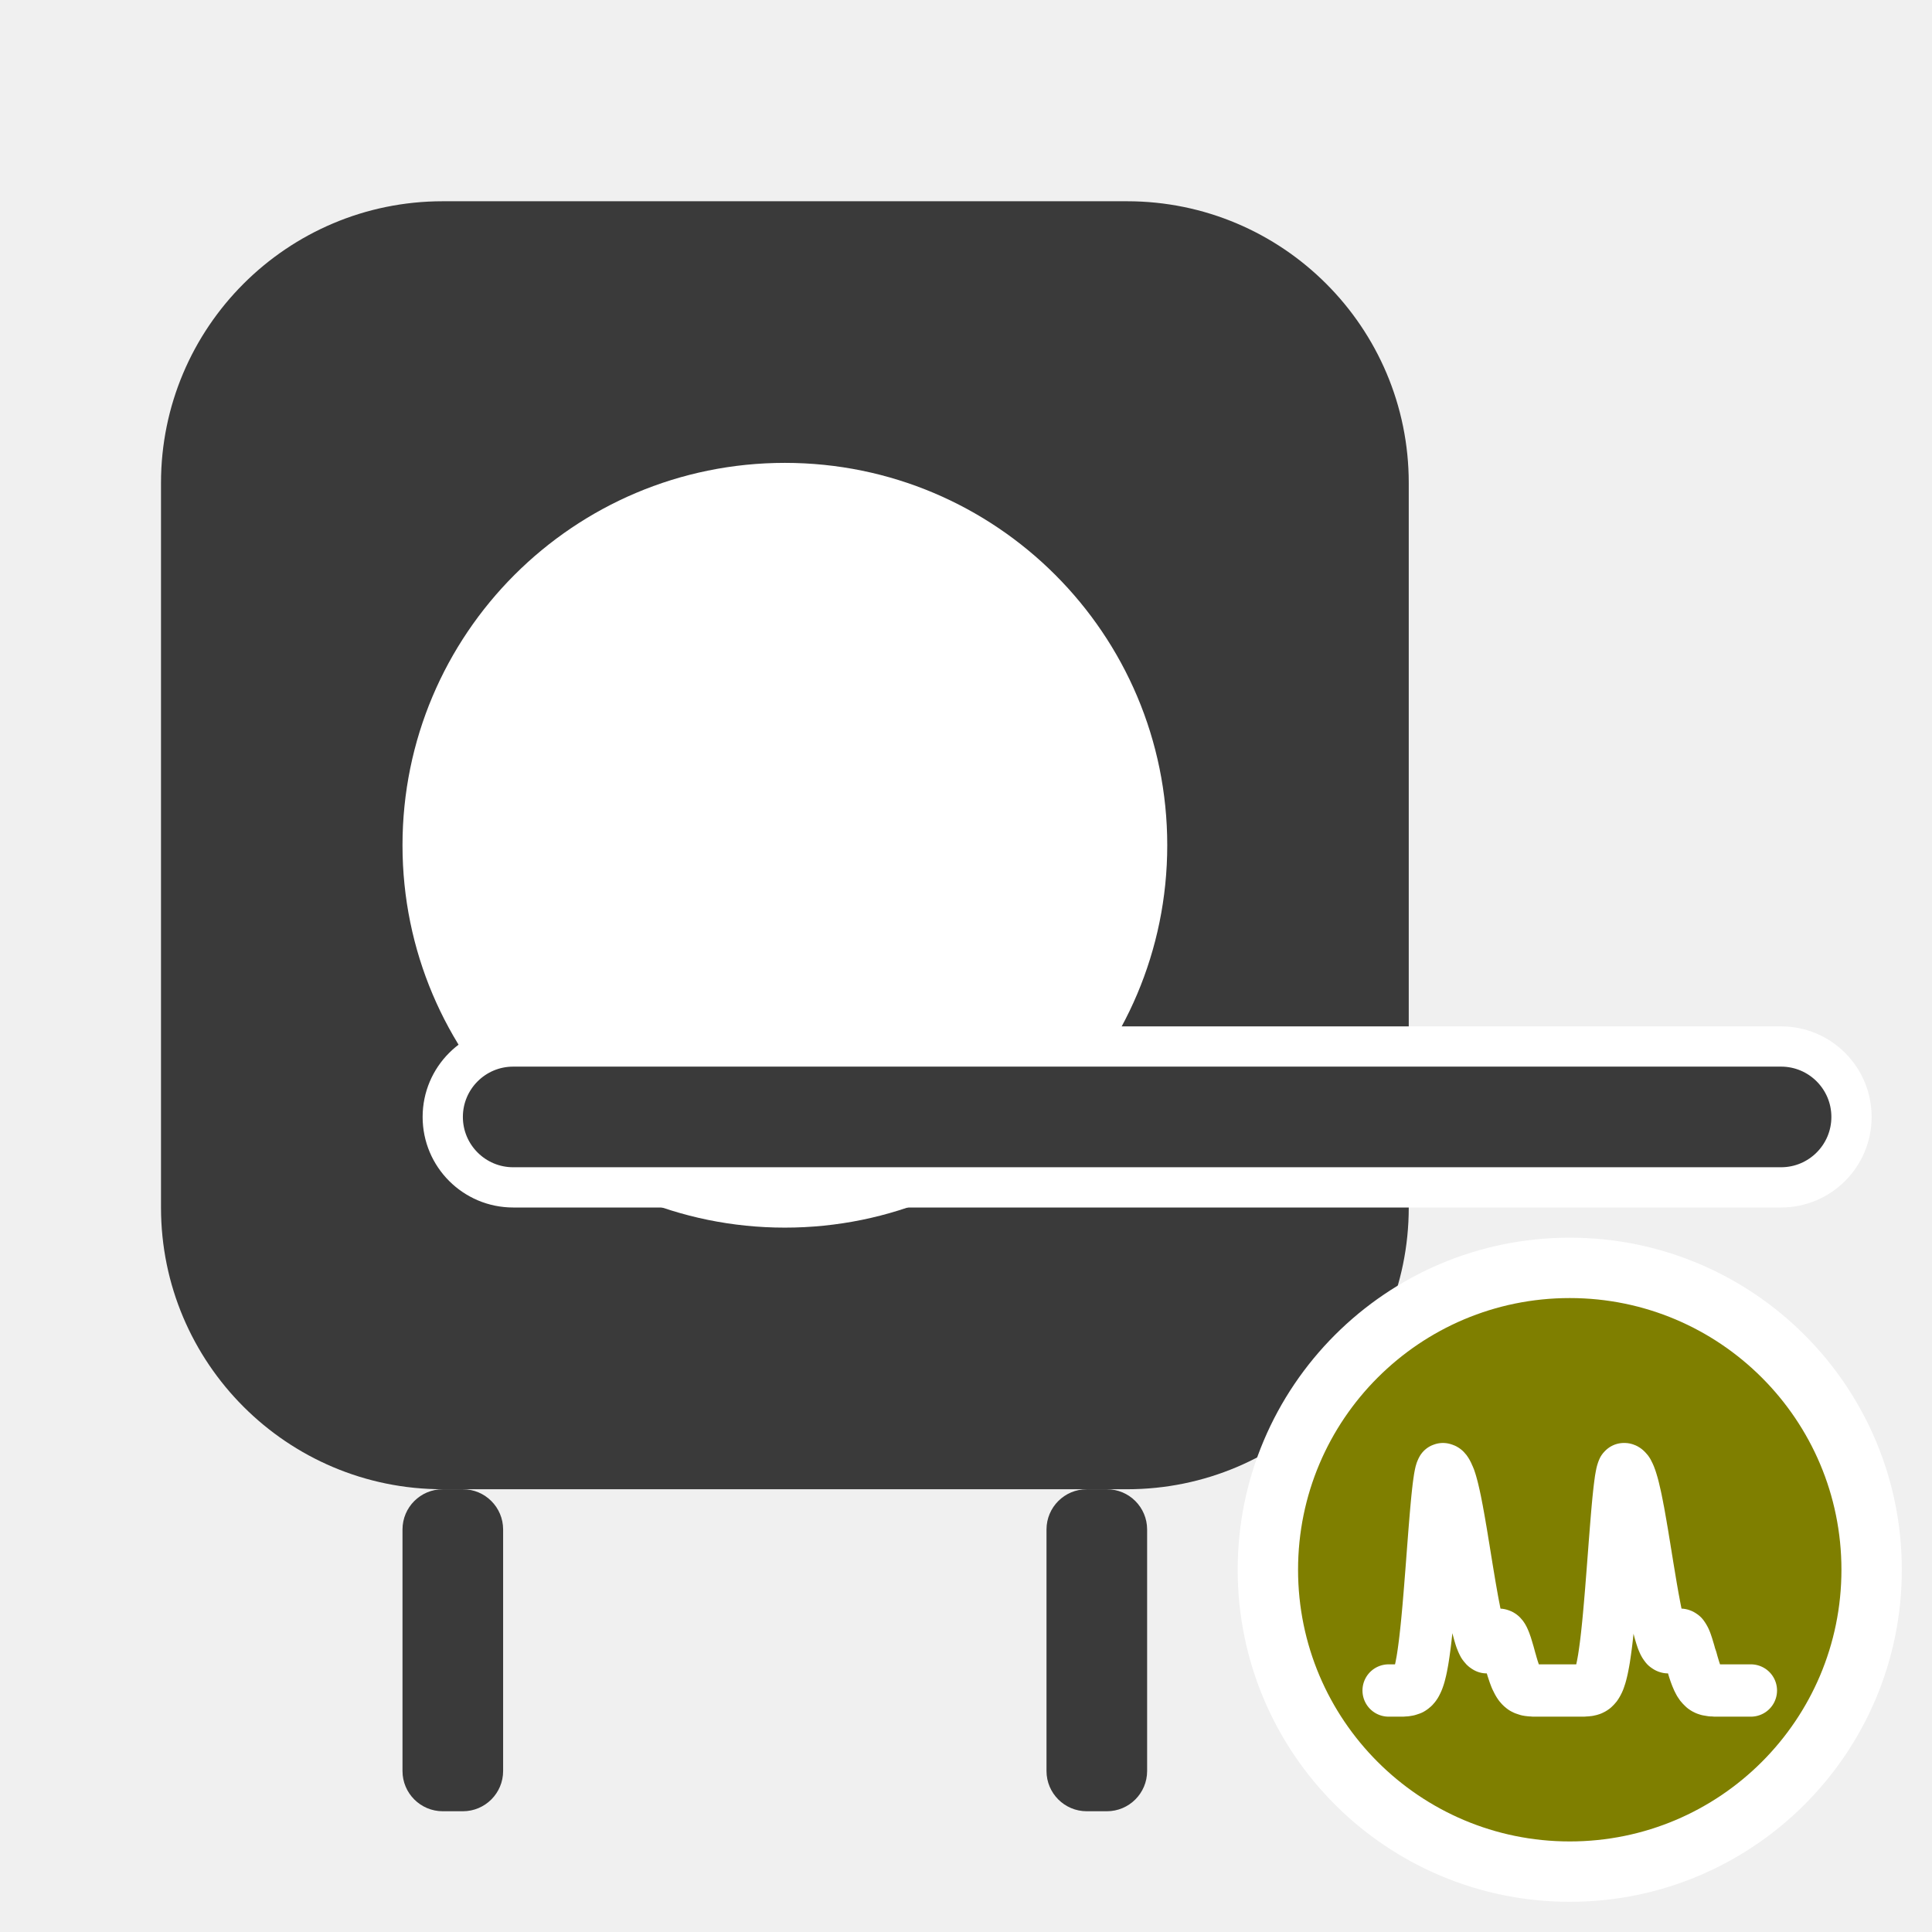
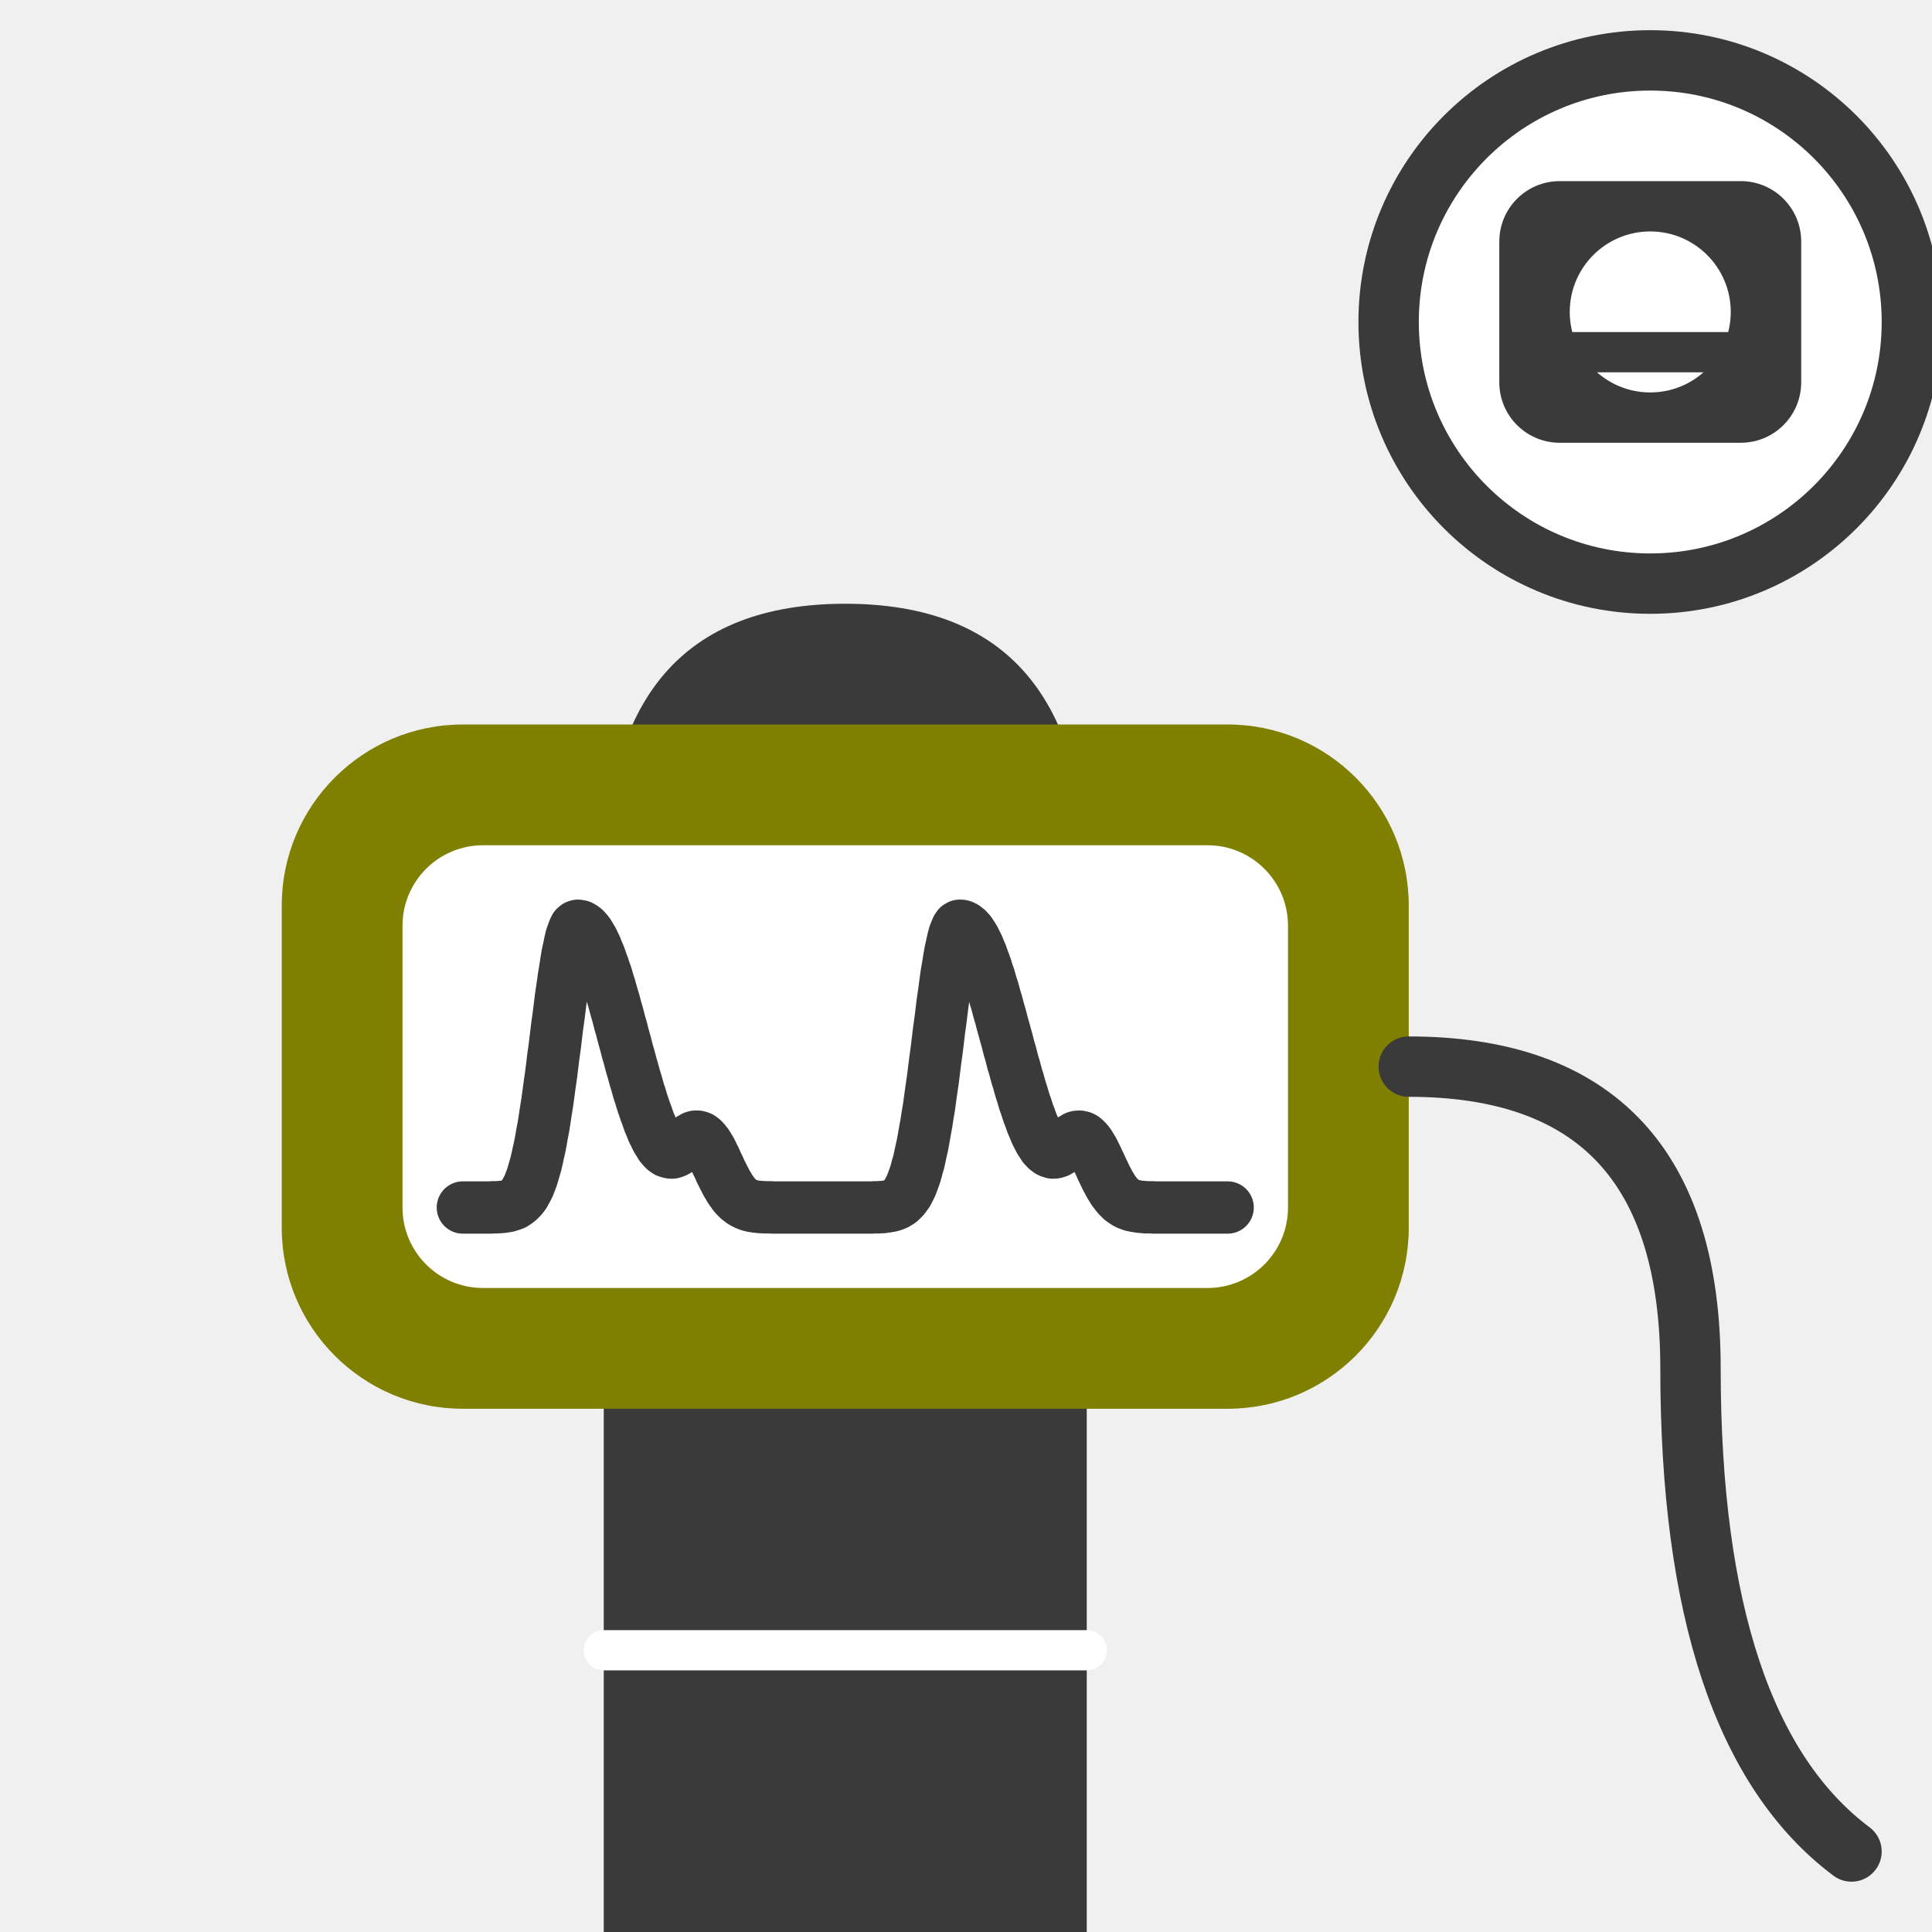
<svg xmlns="http://www.w3.org/2000/svg" viewBox="0 0 96 96" width="96" height="96">
-   <rect x="8" y="10" width="62" height="64" rx="14" fill="#3A3A3A" />
-   <circle cx="39" cy="42" r="19" fill="white" />
-   <rect x="22" y="52" width="70" height="7" rx="3.5" fill="#3A3A3A" stroke="white" stroke-width="2" />
-   <rect x="20" y="74" width="5" height="16" rx="2" fill="#3A3A3A" />
-   <rect x="52" y="74" width="5" height="16" rx="2" fill="#3A3A3A" />
-   <circle cx="78" cy="78" r="15" fill="#7F7F00" stroke="white" stroke-width="3" />
-   <path d="M69.00 84.00 L69.03 84.00 L69.06 84.00 L69.09 84.00 L69.12 84.00 L69.15 84.00 L69.18 84.00 L69.21 84.00 L69.24 84.00 L69.27 84.00 L69.30 84.00 L69.33 84.00 L69.36 84.00 L69.39 84.00 L69.42 84.00 L69.45 84.00 L69.48 84.00 L69.51 84.00 L69.54 84.00 L69.57 84.00 L69.60 84.00 L69.63 84.00 L69.66 84.00 L69.69 84.00 L69.72 83.99 L69.75 83.99 L69.78 83.99 L69.81 83.99 L69.84 83.99 L69.87 83.98 L69.90 83.98 L69.93 83.97 L69.96 83.97 L69.99 83.96 L70.02 83.95 L70.05 83.94 L70.08 83.93 L70.11 83.92 L70.14 83.90 L70.17 83.88 L70.20 83.85 L70.23 83.83 L70.26 83.80 L70.29 83.76 L70.32 83.72 L70.35 83.67 L70.38 83.61 L70.41 83.55 L70.44 83.48 L70.47 83.40 L70.50 83.31 L70.53 83.21 L70.56 83.09 L70.59 82.97 L70.62 82.83 L70.65 82.67 L70.68 82.51 L70.71 82.32 L70.74 82.12 L70.77 81.90 L70.80 81.67 L70.83 81.42 L70.86 81.15 L70.89 80.87 L70.92 80.57 L70.95 80.25 L70.98 79.92 L71.01 79.57 L71.04 79.21 L71.07 78.84 L71.10 78.46 L71.13 78.08 L71.16 77.69 L71.19 77.29 L71.22 76.90 L71.25 76.51 L71.28 76.12 L71.31 75.75 L71.34 75.39 L71.37 75.04 L71.40 74.71 L71.43 74.40 L71.46 74.12 L71.49 73.86 L71.52 73.64 L71.55 73.44 L71.58 73.28 L71.61 73.15 L71.64 73.07 L71.67 73.01 L71.70 73.00 L71.73 73.01 L71.76 73.02 L71.79 73.04 L71.82 73.07 L71.85 73.11 L71.88 73.16 L71.91 73.21 L71.94 73.28 L71.97 73.35 L72.01 73.43 L72.04 73.52 L72.07 73.61 L72.10 73.71 L72.13 73.82 L72.16 73.93 L72.19 74.05 L72.22 74.18 L72.25 74.31 L72.28 74.45 L72.31 74.59 L72.34 74.74 L72.37 74.90 L72.40 75.05 L72.43 75.22 L72.46 75.38 L72.49 75.55 L72.52 75.72 L72.55 75.90 L72.58 76.07 L72.61 76.25 L72.64 76.43 L72.67 76.62 L72.70 76.80 L72.73 76.98 L72.76 77.17 L72.79 77.35 L72.82 77.54 L72.85 77.72 L72.88 77.91 L72.91 78.09 L72.94 78.27 L72.97 78.45 L73.00 78.63 L73.03 78.81 L73.06 78.98 L73.09 79.15 L73.12 79.32 L73.15 79.49 L73.18 79.65 L73.21 79.81 L73.24 79.96 L73.27 80.12 L73.30 80.26 L73.33 80.40 L73.36 80.54 L73.39 80.67 L73.42 80.80 L73.45 80.92 L73.48 81.03 L73.51 81.14 L73.54 81.24 L73.57 81.34 L73.60 81.43 L73.63 81.50 L73.66 81.58 L73.69 81.64 L73.72 81.70 L73.75 81.74 L73.78 81.78 L73.81 81.81 L73.84 81.83 L73.87 81.85 L73.90 81.85 L73.93 81.85 L73.96 81.84 L73.99 81.82 L74.02 81.80 L74.05 81.77 L74.08 81.73 L74.11 81.69 L74.14 81.65 L74.17 81.61 L74.20 81.56 L74.23 81.51 L74.26 81.46 L74.29 81.42 L74.32 81.37 L74.35 81.34 L74.38 81.30 L74.41 81.27 L74.44 81.25 L74.47 81.24 L74.50 81.23 L74.53 81.24 L74.56 81.25 L74.59 81.27 L74.62 81.30 L74.65 81.34 L74.68 81.39 L74.71 81.45 L74.74 81.52 L74.77 81.59 L74.80 81.68 L74.83 81.76 L74.86 81.86 L74.89 81.96 L74.92 82.06 L74.95 82.16 L74.98 82.27 L75.01 82.38 L75.04 82.49 L75.07 82.59 L75.10 82.70 L75.13 82.80 L75.16 82.90 L75.19 82.99 L75.22 83.08 L75.25 83.17 L75.28 83.25 L75.31 83.33 L75.34 83.40 L75.37 83.46 L75.40 83.52 L75.43 83.58 L75.46 83.63 L75.49 83.68 L75.52 83.72 L75.55 83.76 L75.58 83.79 L75.61 83.82 L75.64 83.84 L75.67 83.87 L75.70 83.89 L75.73 83.90 L75.76 83.92 L75.79 83.93 L75.82 83.94 L75.85 83.95 L75.88 83.96 L75.91 83.97 L75.94 83.97 L75.97 83.98 L76.00 83.98 L76.03 83.98 L76.06 83.99 L76.09 83.99 L76.12 83.99 L76.15 83.99 L76.18 83.99 L76.21 84.00 L76.24 84.00 L76.27 84.00 L76.30 84.00 L76.33 84.00 L76.36 84.00 L76.39 84.00 L76.42 84.00 L76.45 84.00 L76.48 84.00 L76.51 84.00 L76.54 84.00 L76.57 84.00 L76.60 84.00 L76.63 84.00 L76.66 84.00 L76.69 84.00 L76.72 84.00 L76.75 84.00 L76.78 84.00 L76.81 84.00 L76.84 84.00 L76.87 84.00 L76.90 84.00 L76.93 84.00 L76.96 84.00 L76.99 84.00 L77.02 84.00 L77.05 84.00 L77.08 84.00 L77.11 84.00 L77.14 84.00 L77.17 84.00 L77.20 84.00 L77.23 84.00 L77.26 84.00 L77.29 84.00 L77.32 84.00 L77.35 84.00 L77.38 84.00 L77.41 84.00 L77.44 84.00 L77.47 84.00 L77.50 84.00 L77.53 84.00 L77.56 84.00 L77.59 84.00 L77.62 84.00 L77.65 84.00 L77.68 84.00 L77.71 84.00 L77.74 84.00 L77.77 84.00 L77.80 84.00 L77.83 84.00 L77.86 84.00 L77.89 84.00 L77.92 84.00 L77.95 84.00 L77.98 84.00 L78.02 84.00 L78.05 84.00 L78.08 84.00 L78.11 84.00 L78.14 84.00 L78.17 84.00 L78.20 84.00 L78.23 84.00 L78.26 84.00 L78.29 84.00 L78.32 84.00 L78.35 84.00 L78.38 84.00 L78.41 84.00 L78.44 84.00 L78.47 84.00 L78.50 84.00 L78.53 84.00 L78.56 84.00 L78.59 84.00 L78.62 84.00 L78.65 84.00 L78.68 84.00 L78.71 83.99 L78.74 83.99 L78.77 83.99 L78.80 83.99 L78.83 83.99 L78.86 83.98 L78.89 83.98 L78.92 83.98 L78.95 83.97 L78.98 83.96 L79.01 83.96 L79.04 83.95 L79.07 83.94 L79.10 83.92 L79.13 83.91 L79.16 83.89 L79.19 83.87 L79.22 83.84 L79.25 83.81 L79.28 83.78 L79.31 83.74 L79.34 83.69 L79.37 83.64 L79.40 83.58 L79.43 83.52 L79.46 83.44 L79.49 83.35 L79.52 83.26 L79.55 83.15 L79.58 83.03 L79.61 82.90 L79.64 82.75 L79.67 82.59 L79.70 82.42 L79.73 82.22 L79.76 82.01 L79.79 81.79 L79.82 81.55 L79.85 81.29 L79.88 81.01 L79.91 80.72 L79.94 80.41 L79.97 80.08 L80.00 79.74 L80.03 79.39 L80.06 79.03 L80.09 78.65 L80.12 78.27 L80.15 77.88 L80.18 77.49 L80.21 77.10 L80.24 76.70 L80.27 76.32 L80.30 75.94 L80.33 75.57 L80.36 75.21 L80.39 74.87 L80.42 74.55 L80.45 74.26 L80.48 73.99 L80.51 73.75 L80.54 73.53 L80.57 73.36 L80.60 73.21 L80.63 73.11 L80.66 73.03 L80.69 73.00 L80.72 73.00 L80.75 73.01 L80.78 73.03 L80.81 73.06 L80.84 73.09 L80.87 73.13 L80.90 73.19 L80.93 73.25 L80.96 73.31 L80.99 73.39 L81.02 73.47 L81.05 73.56 L81.08 73.66 L81.11 73.76 L81.14 73.87 L81.17 73.99 L81.20 74.12 L81.23 74.25 L81.26 74.38 L81.29 74.52 L81.32 74.67 L81.35 74.82 L81.38 74.98 L81.41 75.13 L81.44 75.30 L81.47 75.47 L81.50 75.64 L81.53 75.81 L81.56 75.99 L81.59 76.16 L81.62 76.34 L81.65 76.53 L81.68 76.71 L81.71 76.89 L81.74 77.08 L81.77 77.26 L81.80 77.45 L81.83 77.63 L81.86 77.82 L81.89 78.00 L81.92 78.18 L81.95 78.36 L81.98 78.54 L82.01 78.72 L82.04 78.90 L82.07 79.07 L82.10 79.24 L82.13 79.41 L82.16 79.57 L82.19 79.73 L82.22 79.89 L82.25 80.04 L82.28 80.19 L82.31 80.33 L82.34 80.47 L82.37 80.61 L82.40 80.74 L82.43 80.86 L82.46 80.98 L82.49 81.09 L82.52 81.19 L82.55 81.29 L82.58 81.38 L82.61 81.47 L82.64 81.54 L82.67 81.61 L82.70 81.67 L82.73 81.72 L82.76 81.76 L82.79 81.80 L82.82 81.82 L82.85 81.84 L82.88 81.85 L82.91 81.85 L82.94 81.85 L82.97 81.83 L83.00 81.81 L83.03 81.79 L83.06 81.75 L83.09 81.72 L83.12 81.67 L83.15 81.63 L83.18 81.58 L83.21 81.53 L83.24 81.49 L83.27 81.44 L83.30 81.40 L83.33 81.35 L83.36 81.32 L83.39 81.29 L83.42 81.26 L83.45 81.24 L83.48 81.23 L83.51 81.23 L83.54 81.24 L83.57 81.26 L83.60 81.28 L83.63 81.32 L83.66 81.37 L83.69 81.42 L83.72 81.48 L83.75 81.55 L83.78 81.63 L83.81 81.72 L83.84 81.81 L83.87 81.91 L83.90 82.01 L83.93 82.11 L83.96 82.22 L83.99 82.33 L84.03 82.43 L84.06 82.54 L84.09 82.65 L84.12 82.75 L84.15 82.85 L84.18 82.95 L84.21 83.04 L84.24 83.13 L84.27 83.21 L84.30 83.29 L84.33 83.36 L84.36 83.43 L84.39 83.50 L84.42 83.55 L84.45 83.61 L84.48 83.65 L84.51 83.70 L84.54 83.74 L84.57 83.77 L84.60 83.80 L84.63 83.83 L84.66 83.86 L84.69 83.88 L84.72 83.90 L84.75 83.91 L84.78 83.93 L84.81 83.94 L84.84 83.95 L84.87 83.96 L84.90 83.96 L84.93 83.97 L84.96 83.97 L84.99 83.98 L85.02 83.98 L85.05 83.99 L85.08 83.99 L85.11 83.99 L85.14 83.99 L85.17 83.99 L85.20 83.99 L85.23 84.00 L85.26 84.00 L85.29 84.00 L85.32 84.00 L85.35 84.00 L85.38 84.00 L85.41 84.00 L85.44 84.00 L85.47 84.00 L85.50 84.00 L85.53 84.00 L85.56 84.00 L85.59 84.00 L85.62 84.00 L85.65 84.00 L85.68 84.00 L85.71 84.00 L85.74 84.00 L85.77 84.00 L85.80 84.00 L85.83 84.00 L85.86 84.00 L85.89 84.00 L85.92 84.00 L85.95 84.00 L85.98 84.00 L86.01 84.00 L86.04 84.00 L86.07 84.00 L86.10 84.00 L86.13 84.00 L86.16 84.00 L86.19 84.00 L86.22 84.00 L86.25 84.00 L86.28 84.00 L86.31 84.00 L86.34 84.00 L86.37 84.00 L86.40 84.00 L86.43 84.00 L86.46 84.00 L86.49 84.00 L86.52 84.00 L86.55 84.00 L86.58 84.00 L86.61 84.00 L86.64 84.00 L86.67 84.00 L86.70 84.00 L86.73 84.00 L86.76 84.00 L86.79 84.00 L86.82 84.00 L86.85 84.00 L86.88 84.00 L86.91 84.00 L86.94 84.00 L86.97 84.00 L87.00 84.00" fill="none" stroke="white" stroke-width="2.6" stroke-linecap="round" stroke-linejoin="round" />
+   <path d="M30 96 L30 44 Q30 30 42 30 Q54 30 54 44 L54 96 Z" fill="#3A3A3A" />
+   <rect x="14" y="36" width="56" height="34" rx="9" fill="#7F7F00" />
+   <rect x="20" y="42" width="44" height="22" rx="4" fill="white" />
+   <path d="M30 82 L54 82" stroke="white" stroke-width="2" stroke-linecap="round" />
+   <path d="M70 53 Q84 53 84 68 Q84 86 92 92" fill="none" stroke="#3A3A3A" stroke-width="3" stroke-linecap="round" />
+   <path d="M23.00 60.00 L23.06 60.00 L23.13 60.00 L23.19 60.00 L23.25 60.00 L23.32 60.00 L23.38 60.00 L23.44 60.00 L23.51 60.00 L23.57 60.00 L23.63 60.00 L23.70 60.00 L23.76 60.00 L23.82 60.00 L23.89 60.00 L23.95 60.00 L24.02 60.00 L24.08 60.00 L24.14 60.00 L24.21 60.00 L24.27 60.00 L24.33 60.00 L24.40 60.00 L24.46 59.99 L24.52 59.99 L24.59 59.99 L24.65 59.99 L24.71 59.99 L24.78 59.98 L24.84 59.98 L24.90 59.97 L24.97 59.97 L25.03 59.96 L25.09 59.95 L25.16 59.94 L25.22 59.93 L25.28 59.91 L25.35 59.89 L25.41 59.87 L25.47 59.85 L25.54 59.82 L25.60 59.78 L25.66 59.74 L25.73 59.69 L25.79 59.64 L25.85 59.58 L25.92 59.51 L25.98 59.43 L26.05 59.34 L26.11 59.23 L26.17 59.12 L26.24 58.99 L26.30 58.85 L26.36 58.69 L26.43 58.51 L26.49 58.31 L26.55 58.10 L26.62 57.86 L26.68 57.61 L26.74 57.33 L26.81 57.03 L26.87 56.72 L26.93 56.37 L27.00 56.01 L27.06 55.63 L27.12 55.23 L27.19 54.80 L27.25 54.36 L27.31 53.91 L27.38 53.43 L27.44 52.95 L27.50 52.46 L27.57 51.96 L27.63 51.46 L27.69 50.96 L27.76 50.47 L27.82 49.98 L27.88 49.50 L27.95 49.04 L28.01 48.60 L28.08 48.18 L28.14 47.79 L28.20 47.42 L28.27 47.10 L28.33 46.81 L28.39 46.56 L28.46 46.36 L28.52 46.20 L28.58 46.08 L28.65 46.02 L28.71 46.00 L28.77 46.01 L28.84 46.02 L28.90 46.05 L28.96 46.09 L29.03 46.14 L29.09 46.20 L29.15 46.27 L29.22 46.35 L29.28 46.44 L29.34 46.55 L29.41 46.66 L29.47 46.77 L29.53 46.90 L29.60 47.04 L29.66 47.19 L29.72 47.34 L29.79 47.50 L29.85 47.67 L29.91 47.85 L29.98 48.03 L30.04 48.22 L30.11 48.41 L30.17 48.61 L30.23 48.82 L30.30 49.03 L30.36 49.25 L30.42 49.46 L30.49 49.69 L30.55 49.91 L30.61 50.14 L30.68 50.37 L30.74 50.60 L30.80 50.84 L30.87 51.07 L30.93 51.31 L30.99 51.54 L31.06 51.78 L31.12 52.01 L31.18 52.25 L31.25 52.48 L31.31 52.71 L31.37 52.94 L31.44 53.17 L31.50 53.39 L31.56 53.61 L31.63 53.83 L31.69 54.05 L31.75 54.26 L31.82 54.46 L31.88 54.67 L31.94 54.86 L32.01 55.06 L32.07 55.24 L32.14 55.42 L32.20 55.60 L32.26 55.77 L32.33 55.93 L32.39 56.08 L32.45 56.23 L32.52 56.36 L32.58 56.49 L32.64 56.61 L32.71 56.72 L32.77 56.82 L32.83 56.92 L32.90 57.00 L32.96 57.07 L33.02 57.13 L33.09 57.18 L33.15 57.22 L33.21 57.24 L33.28 57.26 L33.34 57.27 L33.40 57.27 L33.47 57.25 L33.53 57.23 L33.59 57.20 L33.66 57.16 L33.72 57.12 L33.78 57.07 L33.85 57.01 L33.91 56.95 L33.97 56.89 L34.04 56.83 L34.10 56.77 L34.17 56.71 L34.23 56.66 L34.29 56.61 L34.36 56.57 L34.42 56.53 L34.48 56.50 L34.55 56.48 L34.61 56.48 L34.67 56.48 L34.74 56.50 L34.80 56.52 L34.86 56.56 L34.93 56.62 L34.99 56.68 L35.05 56.76 L35.12 56.84 L35.18 56.94 L35.24 57.04 L35.31 57.15 L35.37 57.27 L35.43 57.40 L35.50 57.53 L35.56 57.66 L35.62 57.80 L35.69 57.94 L35.75 58.07 L35.81 58.21 L35.88 58.34 L35.94 58.47 L36.01 58.60 L36.07 58.72 L36.13 58.83 L36.20 58.94 L36.26 59.05 L36.32 59.14 L36.39 59.23 L36.45 59.32 L36.51 59.40 L36.58 59.47 L36.64 59.53 L36.70 59.59 L36.77 59.64 L36.83 59.69 L36.89 59.73 L36.96 59.77 L37.02 59.80 L37.08 59.83 L37.15 59.86 L37.21 59.88 L37.27 59.90 L37.34 59.91 L37.40 59.93 L37.46 59.94 L37.53 59.95 L37.59 59.96 L37.65 59.96 L37.72 59.97 L37.78 59.98 L37.84 59.98 L37.91 59.98 L37.97 59.99 L38.04 59.99 L38.10 59.99 L38.16 59.99 L38.23 59.99 L38.29 59.99 L38.35 60.00 L38.42 60.00 L38.48 60.00 L38.54 60.00 L38.61 60.00 L38.67 60.00 L38.73 60.00 L38.80 60.00 L38.86 60.00 L38.92 60.00 L38.99 60.00 L39.05 60.00 L39.11 60.00 L39.18 60.00 L39.24 60.00 L39.30 60.00 L39.37 60.00 L39.43 60.00 L39.49 60.00 L39.56 60.00 L39.62 60.00 L39.68 60.00 L39.75 60.00 L39.81 60.00 L39.87 60.00 L39.94 60.00 L40.00 60.00 L40.07 60.00 L40.13 60.00 L40.19 60.00 L40.26 60.00 L40.32 60.00 L40.38 60.00 L40.45 60.00 L40.51 60.00 L40.57 60.00 L40.64 60.00 L40.70 60.00 L40.76 60.00 L40.83 60.00 L40.89 60.00 L40.95 60.00 L41.02 60.00 L41.08 60.00 L41.14 60.00 L41.21 60.00 L41.27 60.00 L41.33 60.00 L41.40 60.00 L41.46 60.00 L41.52 60.00 L41.59 60.00 L41.65 60.00 L41.71 60.00 L41.78 60.00 L41.84 60.00 L41.90 60.00 L41.97 60.00 L42.03 60.00 L42.10 60.00 L42.16 60.00 L42.22 60.00 L42.29 60.00 L42.35 60.00 L42.41 60.00 L42.48 60.00 L42.54 60.00 L42.60 60.00 L42.67 60.00 L42.73 60.00 L42.79 60.00 L42.86 60.00 L42.92 60.00 L42.98 60.00 L43.05 60.00 L43.11 60.00 L43.17 60.00 L43.24 60.00 L43.30 60.00 L43.36 60.00 L43.43 59.99 L43.49 59.99 L43.55 59.99 L43.62 59.99 L43.68 59.99 L43.74 59.98 L43.81 59.98 L43.87 59.98 L43.93 59.97 L44.00 59.96 L44.06 59.95 L44.13 59.94 L44.19 59.93 L44.25 59.92 L44.32 59.90 L44.38 59.88 L44.44 59.86 L44.51 59.83 L44.57 59.80 L44.63 59.76 L44.70 59.72 L44.76 59.67 L44.82 59.61 L44.89 59.54 L44.95 59.47 L45.01 59.38 L45.08 59.29 L45.14 59.18 L45.20 59.06 L45.27 58.92 L45.33 58.77 L45.39 58.60 L45.46 58.41 L45.52 58.21 L45.58 57.98 L45.65 57.74 L45.71 57.47 L45.77 57.19 L45.84 56.88 L45.90 56.55 L45.96 56.20 L46.03 55.82 L46.09 55.43 L46.16 55.02 L46.22 54.58 L46.28 54.14 L46.35 53.67 L46.41 53.19 L46.47 52.71 L46.54 52.21 L46.60 51.71 L46.66 51.21 L46.73 50.71 L46.79 50.22 L46.85 49.74 L46.92 49.27 L46.98 48.81 L47.04 48.38 L47.11 47.98 L47.17 47.60 L47.23 47.26 L47.30 46.95 L47.36 46.68 L47.42 46.45 L47.49 46.27 L47.55 46.13 L47.61 46.04 L47.68 46.00 L47.74 46.00 L47.80 46.01 L47.87 46.04 L47.93 46.07 L47.99 46.12 L48.06 46.17 L48.12 46.24 L48.19 46.31 L48.25 46.40 L48.31 46.49 L48.38 46.60 L48.44 46.71 L48.50 46.84 L48.57 46.97 L48.63 47.11 L48.69 47.26 L48.76 47.42 L48.82 47.59 L48.88 47.76 L48.95 47.94 L49.01 48.12 L49.07 48.32 L49.14 48.51 L49.20 48.72 L49.26 48.93 L49.33 49.14 L49.39 49.35 L49.45 49.58 L49.52 49.80 L49.58 50.03 L49.64 50.26 L49.71 50.49 L49.77 50.72 L49.83 50.95 L49.90 51.19 L49.96 51.42 L50.03 51.66 L50.09 51.90 L50.15 52.13 L50.22 52.36 L50.28 52.60 L50.34 52.83 L50.41 53.05 L50.47 53.28 L50.53 53.50 L50.60 53.72 L50.66 53.94 L50.72 54.15 L50.79 54.36 L50.85 54.57 L50.91 54.77 L50.98 54.96 L51.04 55.15 L51.10 55.33 L51.17 55.51 L51.23 55.68 L51.29 55.85 L51.36 56.00 L51.42 56.15 L51.48 56.30 L51.55 56.43 L51.61 56.55 L51.67 56.67 L51.74 56.77 L51.80 56.87 L51.86 56.96 L51.93 57.03 L51.99 57.10 L52.06 57.15 L52.12 57.20 L52.18 57.23 L52.25 57.25 L52.31 57.27 L52.37 57.27 L52.44 57.26 L52.50 57.24 L52.56 57.22 L52.63 57.18 L52.69 57.14 L52.75 57.09 L52.82 57.04 L52.88 56.98 L52.94 56.92 L53.01 56.86 L53.07 56.80 L53.13 56.74 L53.20 56.69 L53.26 56.63 L53.32 56.59 L53.39 56.55 L53.45 56.51 L53.51 56.49 L53.58 56.48 L53.64 56.48 L53.70 56.49 L53.77 56.51 L53.83 56.54 L53.89 56.59 L53.96 56.65 L54.02 56.72 L54.09 56.80 L54.15 56.89 L54.21 56.99 L54.28 57.10 L54.34 57.21 L54.40 57.34 L54.47 57.47 L54.53 57.60 L54.59 57.73 L54.66 57.87 L54.72 58.01 L54.78 58.14 L54.85 58.28 L54.91 58.41 L54.97 58.54 L55.04 58.66 L55.10 58.78 L55.16 58.89 L55.23 59.00 L55.29 59.10 L55.35 59.19 L55.42 59.28 L55.48 59.36 L55.54 59.43 L55.61 59.50 L55.67 59.56 L55.73 59.62 L55.80 59.67 L55.86 59.71 L55.92 59.75 L55.99 59.79 L56.05 59.82 L56.12 59.84 L56.18 59.87 L56.24 59.89 L56.31 59.90 L56.37 59.92 L56.43 59.93 L56.50 59.94 L56.56 59.95 L56.62 59.96 L56.69 59.97 L56.75 59.97 L56.81 59.98 L56.88 59.98 L56.94 59.99 L57.00 59.99 L57.07 59.99 L57.13 59.99 L57.19 59.99 L57.26 59.99 L57.32 60.00 L57.38 60.00 L57.45 60.00 L57.51 60.00 L57.57 60.00 L57.64 60.00 L57.70 60.00 L57.76 60.00 L57.83 60.00 L57.89 60.00 L57.95 60.00 L58.02 60.00 L58.08 60.00 L58.15 60.00 L58.21 60.00 L58.27 60.00 L58.34 60.00 L58.40 60.00 L58.46 60.00 L58.53 60.00 L58.59 60.00 L58.65 60.00 L58.72 60.00 L58.78 60.00 L58.84 60.00 L58.91 60.00 L58.97 60.00 L59.03 60.00 L59.10 60.00 L59.16 60.00 L59.22 60.00 L59.29 60.00 L59.35 60.00 L59.41 60.00 L59.48 60.00 L59.54 60.00 L59.60 60.00 L59.67 60.00 L59.73 60.00 L59.79 60.00 L59.86 60.00 L59.92 60.00 L59.98 60.00 L60.05 60.00 L60.11 60.00 L60.18 60.00 L60.24 60.00 L60.30 60.00 L60.37 60.00 L60.43 60.00 L60.49 60.00 L60.56 60.00 L60.62 60.00 L60.68 60.00 L60.75 60.00 L60.81 60.00 L60.87 60.00 L60.94 60.00 L61.00 60.00" fill="none" stroke="#3A3A3A" stroke-width="2.6" stroke-linecap="round" stroke-linejoin="round" />
+   <circle cx="82" cy="16" r="13" fill="white" stroke="#3A3A3A" stroke-width="3" />
+   <rect x="74.5" y="9" width="15" height="13" rx="3" fill="#3A3A3A" />
+   <circle cx="82" cy="15.5" r="4" fill="white" />
+   <rect x="76" y="16.5" width="12" height="2" fill="#3A3A3A" />
</svg>
